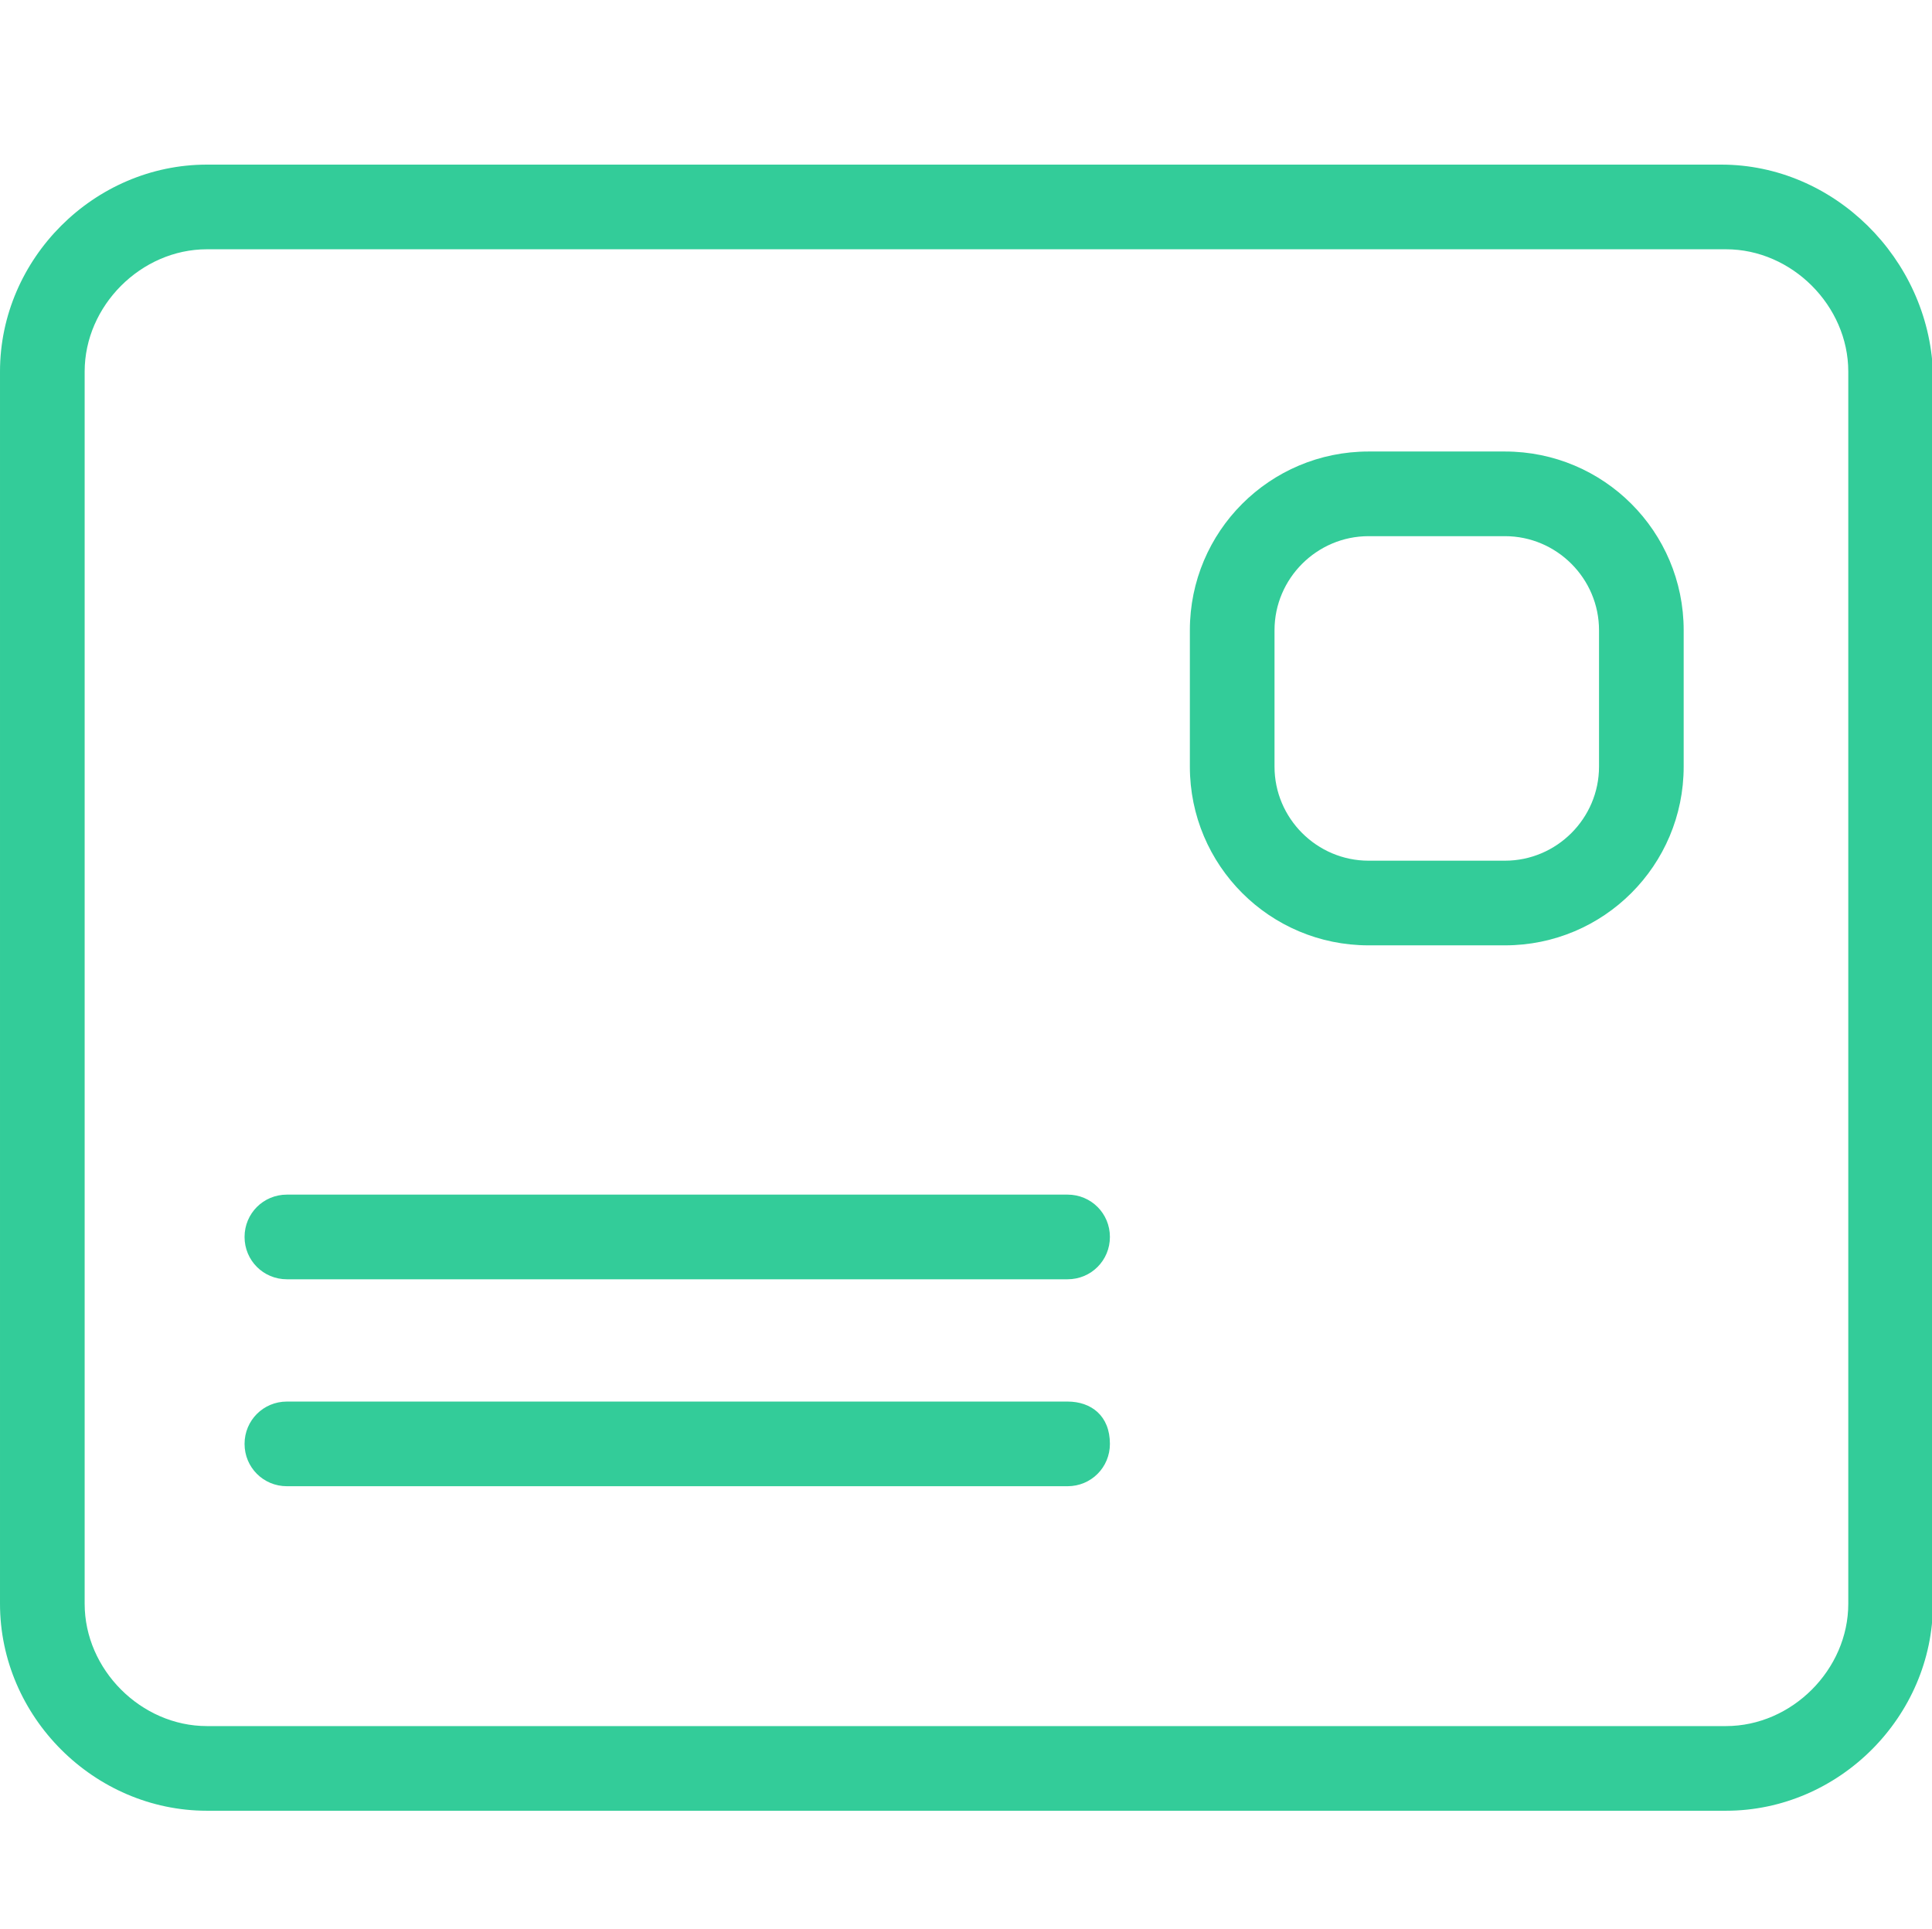
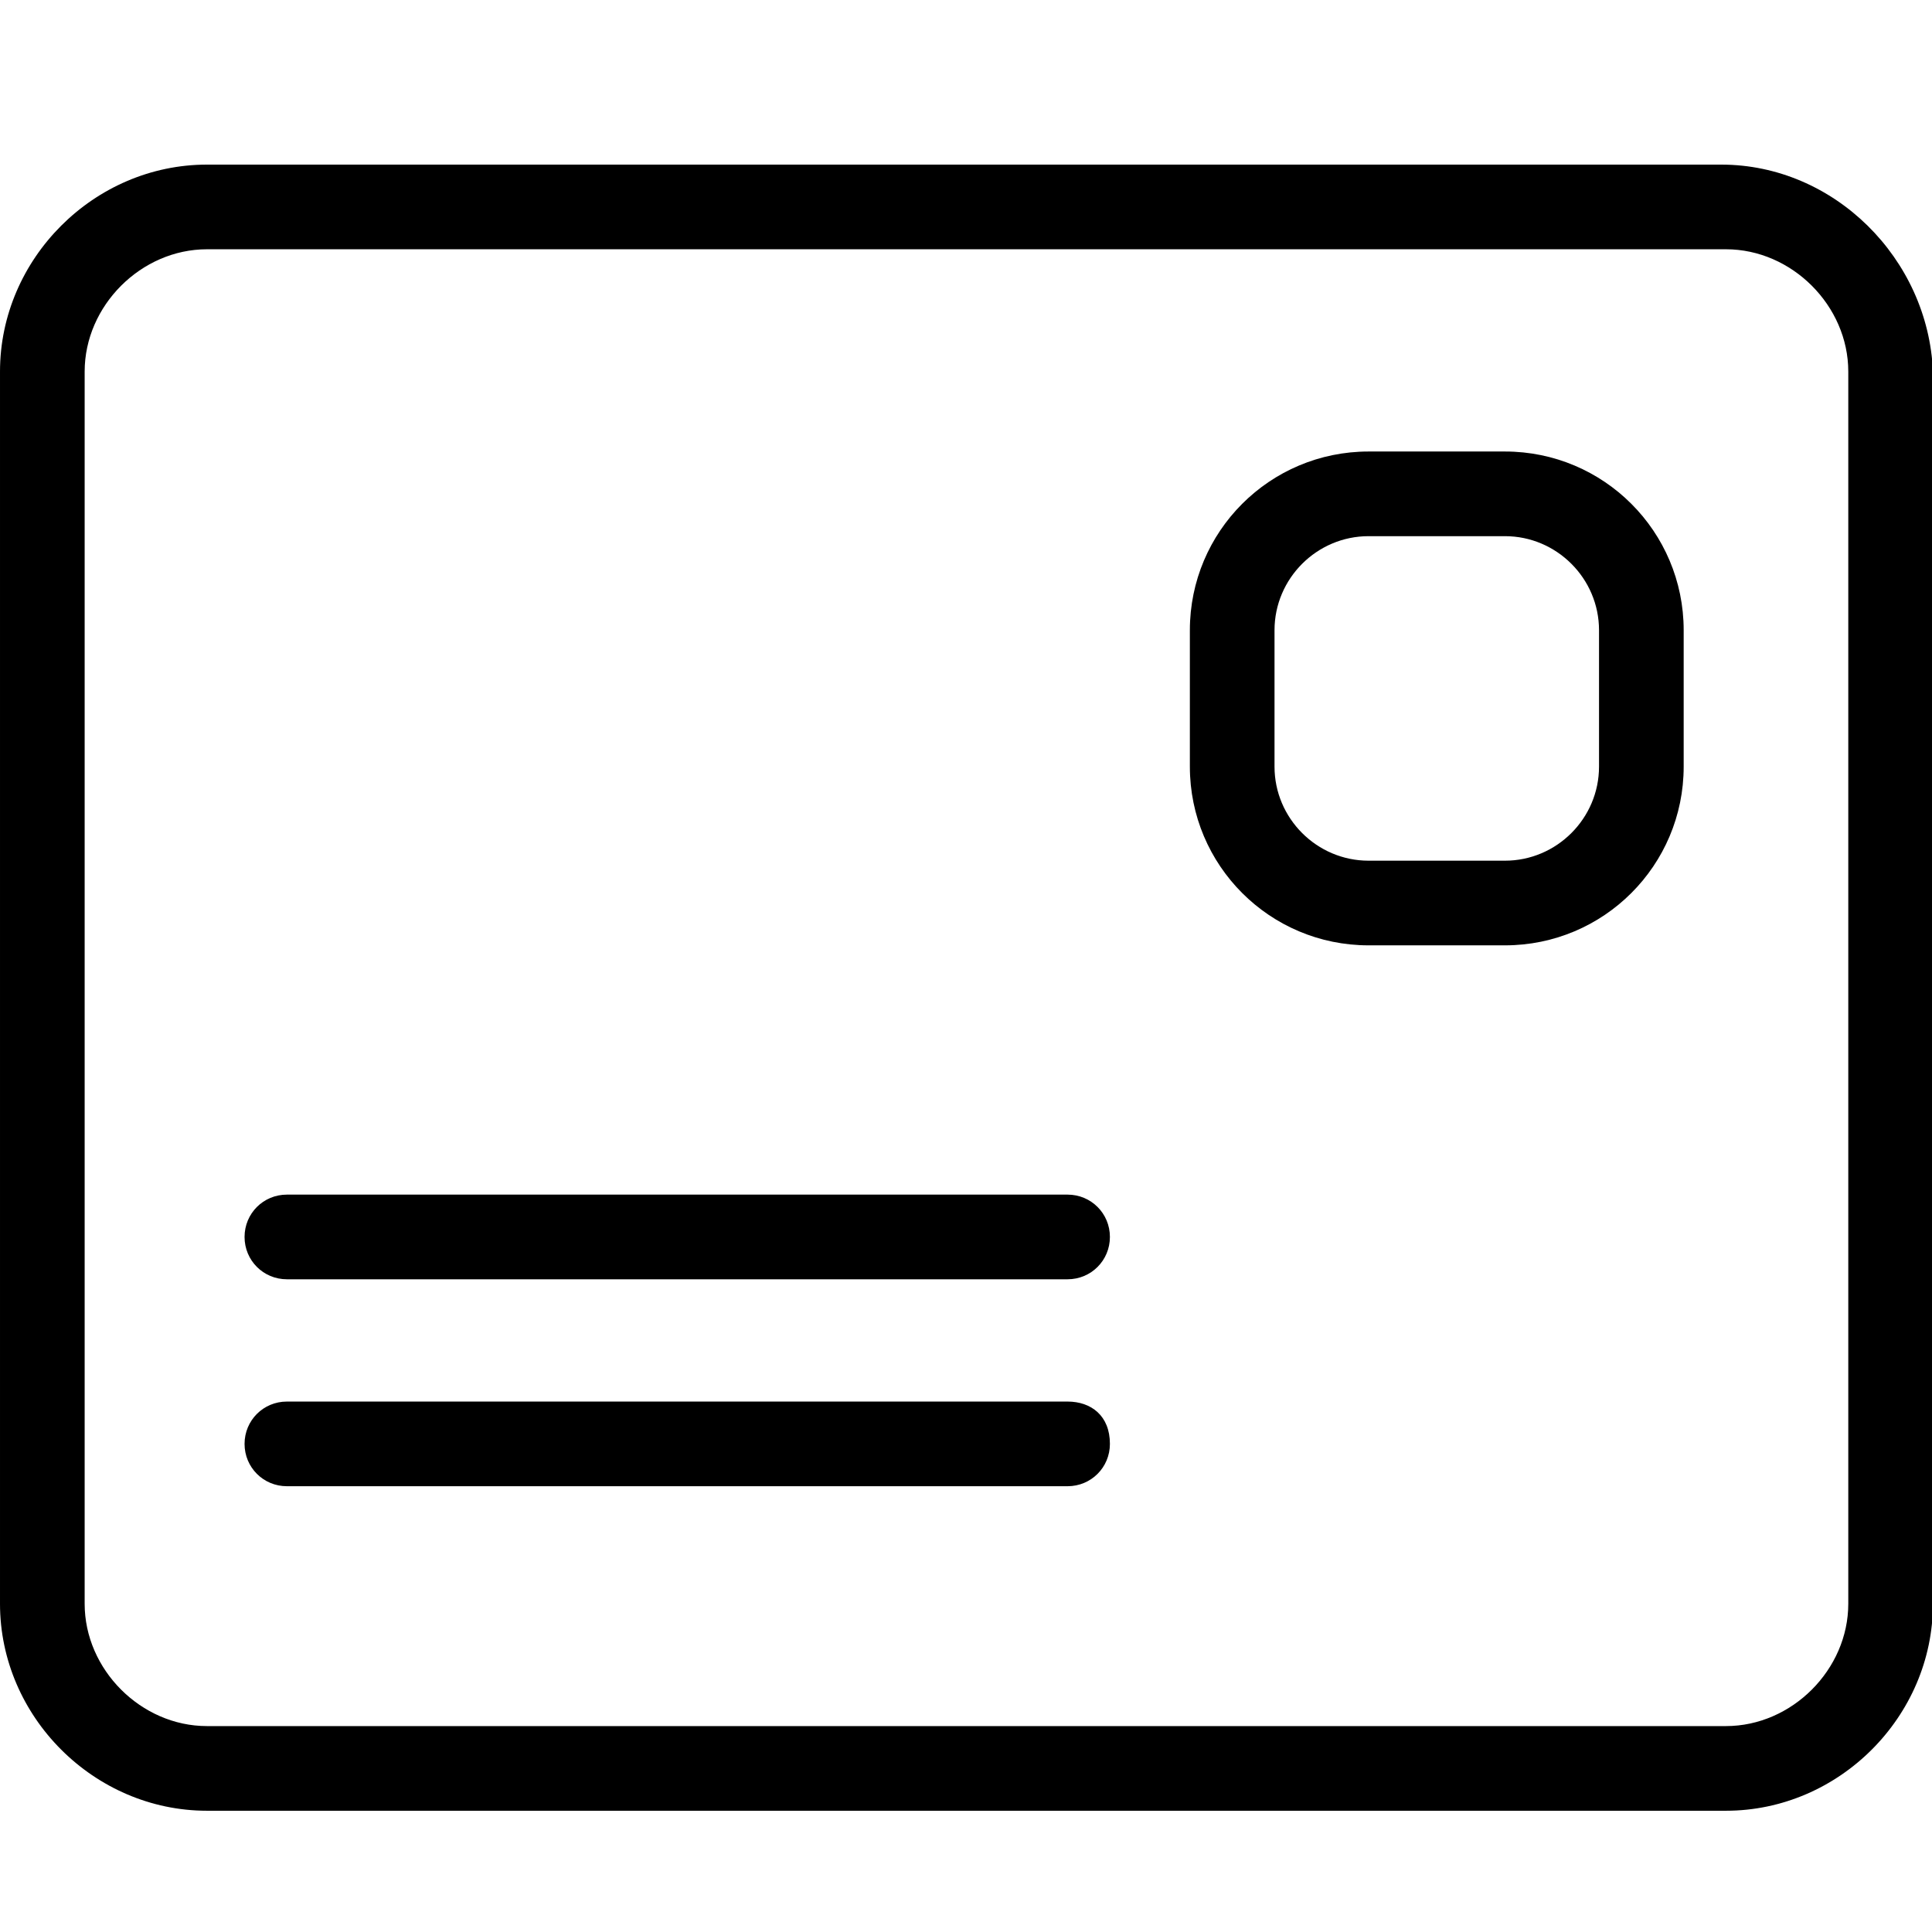
<svg xmlns="http://www.w3.org/2000/svg" t="1499829053859" class="icon" style="" viewBox="0 0 1026 1024" version="1.1" p-id="13601" width="200.391" height="200">
  <defs>
    <style type="text/css" />
  </defs>
-   <path d="M914.107 87.415H109.893C49.951 87.415 0 137.366 0 197.307v654.361c0 59.941 49.951 109.893 109.893 109.893h806.712c59.941 0 109.893-49.951 109.893-109.893V197.307C1024 137.366 974.049 87.415 914.107 87.415z m67.434 764.254c0 34.966-29.971 64.937-64.937 64.937H109.893c-34.966 0-64.937-29.971-64.937-64.937V197.307c0-34.966 29.971-64.937 64.937-64.937h806.712c34.966 0 64.937 29.971 64.937 64.937v654.361zM799.22 239.766h-72.429c-52.449 0-94.907 42.459-94.907 94.907v72.429c0 52.449 42.459 94.907 94.907 94.907H799.22c52.449 0 94.907-42.459 94.907-94.907v-72.429c0-52.449-42.459-94.907-94.907-94.907z m49.951 167.337c0 27.473-22.478 49.951-49.951 49.951h-72.429c-27.473 0-49.951-22.478-49.951-49.951v-72.429c0-27.473 22.478-49.951 49.951-49.951H799.22c27.473 0 49.951 22.478 49.951 49.951v72.429z m-282.224 227.278H152.351c-12.488 0-22.478 9.99-22.478 22.478s9.99 22.478 22.478 22.478h414.595c12.488 0 22.478-9.99 22.478-22.478s-9.99-22.478-22.478-22.478z m0 109.893H152.351c-12.488 0-22.478 9.99-22.478 22.478s9.99 22.478 22.478 22.478h414.595c12.488 0 22.478-9.99 22.478-22.478 0-14.985-9.99-22.478-22.478-22.478z" fill="#33CC99" p-id="13602" />
+   <path d="M914.107 87.415H109.893C49.951 87.415 0 137.366 0 197.307v654.361c0 59.941 49.951 109.893 109.893 109.893h806.712c59.941 0 109.893-49.951 109.893-109.893V197.307C1024 137.366 974.049 87.415 914.107 87.415z m67.434 764.254c0 34.966-29.971 64.937-64.937 64.937H109.893c-34.966 0-64.937-29.971-64.937-64.937V197.307c0-34.966 29.971-64.937 64.937-64.937h806.712c34.966 0 64.937 29.971 64.937 64.937v654.361zM799.22 239.766h-72.429c-52.449 0-94.907 42.459-94.907 94.907v72.429c0 52.449 42.459 94.907 94.907 94.907H799.22c52.449 0 94.907-42.459 94.907-94.907v-72.429c0-52.449-42.459-94.907-94.907-94.907z m49.951 167.337c0 27.473-22.478 49.951-49.951 49.951h-72.429c-27.473 0-49.951-22.478-49.951-49.951v-72.429c0-27.473 22.478-49.951 49.951-49.951H799.22c27.473 0 49.951 22.478 49.951 49.951v72.429z m-282.224 227.278H152.351c-12.488 0-22.478 9.99-22.478 22.478s9.99 22.478 22.478 22.478h414.595c12.488 0 22.478-9.99 22.478-22.478s-9.99-22.478-22.478-22.478z m0 109.893H152.351c-12.488 0-22.478 9.99-22.478 22.478s9.99 22.478 22.478 22.478h414.595c12.488 0 22.478-9.99 22.478-22.478 0-14.985-9.99-22.478-22.478-22.478z" fill="" p-id="13602" />
</svg>
